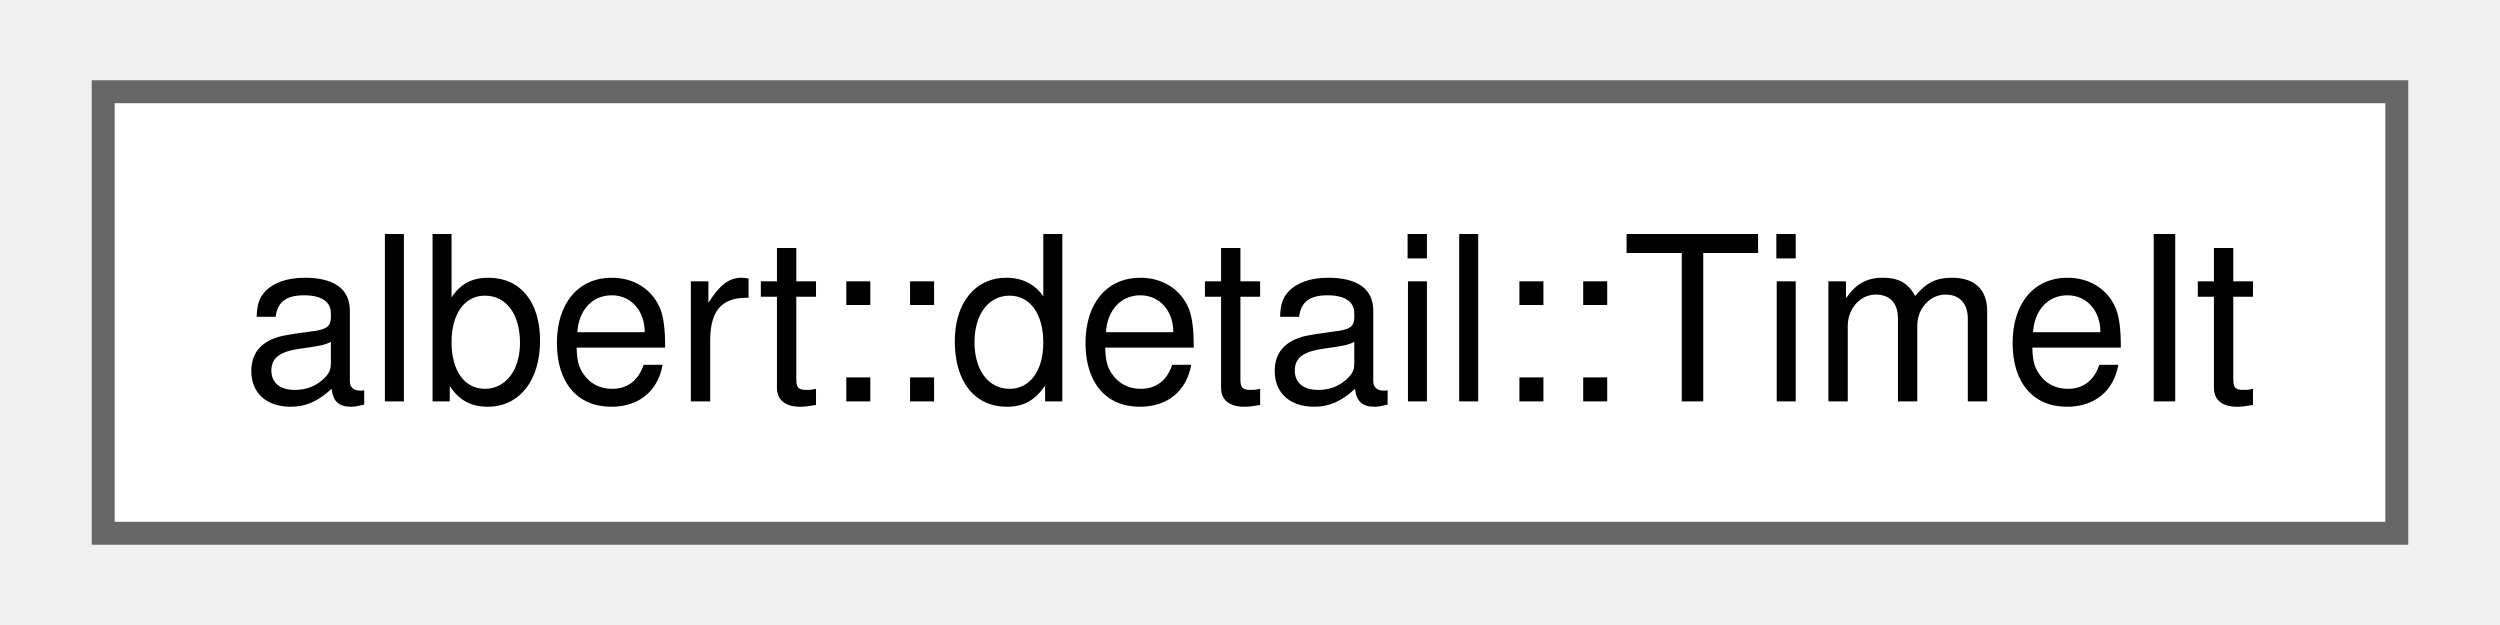
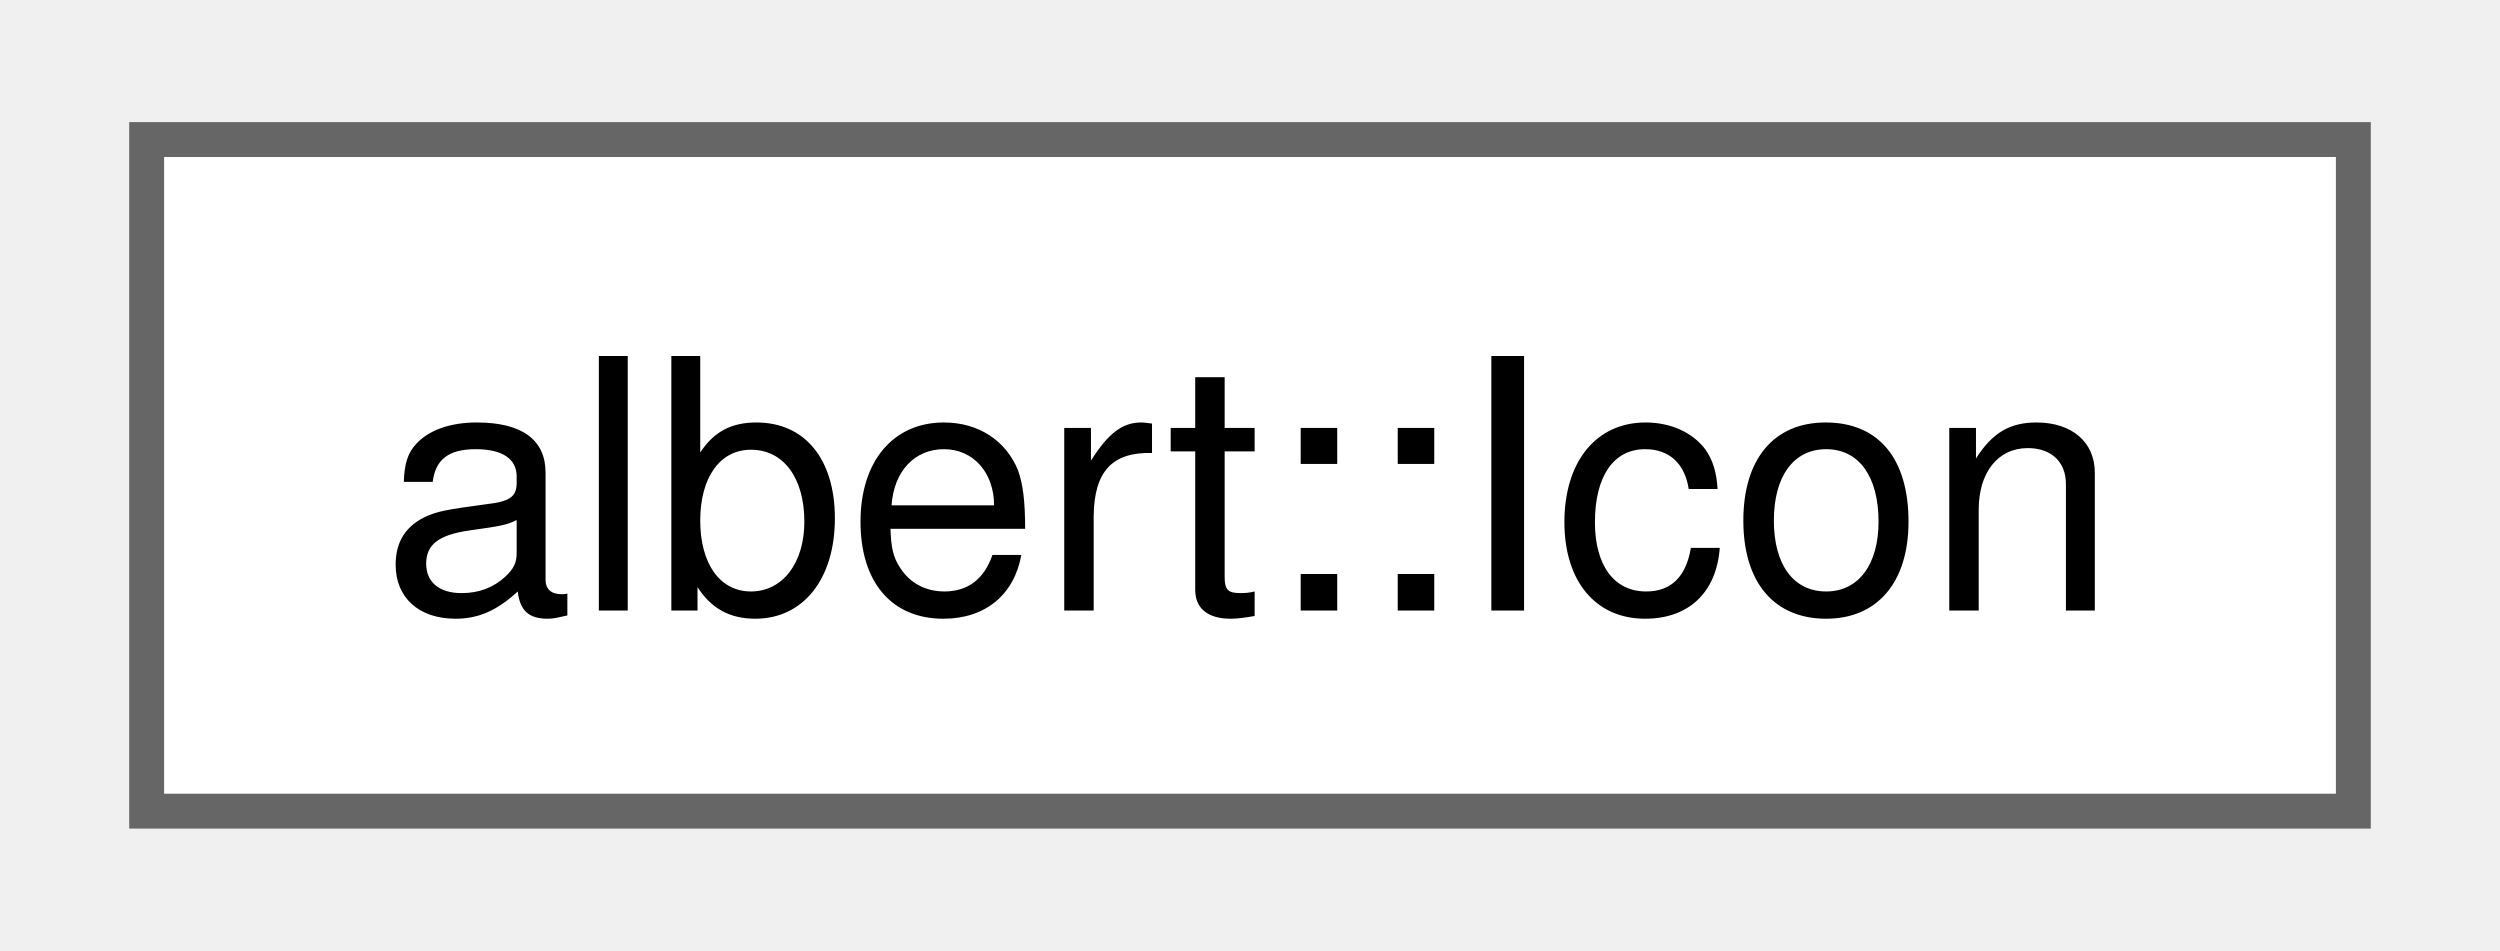
- <svg xmlns="http://www.w3.org/2000/svg" xmlns:xlink="http://www.w3.org/1999/xlink" width="108pt" height="27pt" viewBox="0.00 0.00 108.00 27.25">
+ <svg xmlns="http://www.w3.org/2000/svg" xmlns:xlink="http://www.w3.org/1999/xlink" width="71pt" height="27pt" viewBox="0.00 0.00 71.25 27.25">
  <g id="graph0" class="graph" transform="scale(1 1) rotate(0) translate(4 23.25)">
    <g id="Node000000" class="node">
      <g id="a_Node000000">
-         <a xlink:href="structalbert_1_1detail_1_1TimeIt.html" target="_top" xlink:title=" ">
-           <polygon fill="white" stroke="#666666" points="100,-19.25 0,-19.25 0,0 100,0 100,-19.25" />
-           <text text-anchor="middle" x="50" y="-5.75" font-family="Helvetica,sans-Serif" font-size="10.00">albert::detail::TimeIt</text>
+         <a xlink:href="classalbert_1_1Icon.html" target="_top" xlink:title="Abstract icon engine.">
+           <polygon fill="white" stroke="#666666" points="63.25,-19.25 0,-19.25 0,0 63.25,0 63.25,-19.25" />
+           <text text-anchor="middle" x="31.62" y="-5.75" font-family="Helvetica,sans-Serif" font-size="10.00">albert::Icon</text>
        </a>
      </g>
    </g>
  </g>
</svg>
